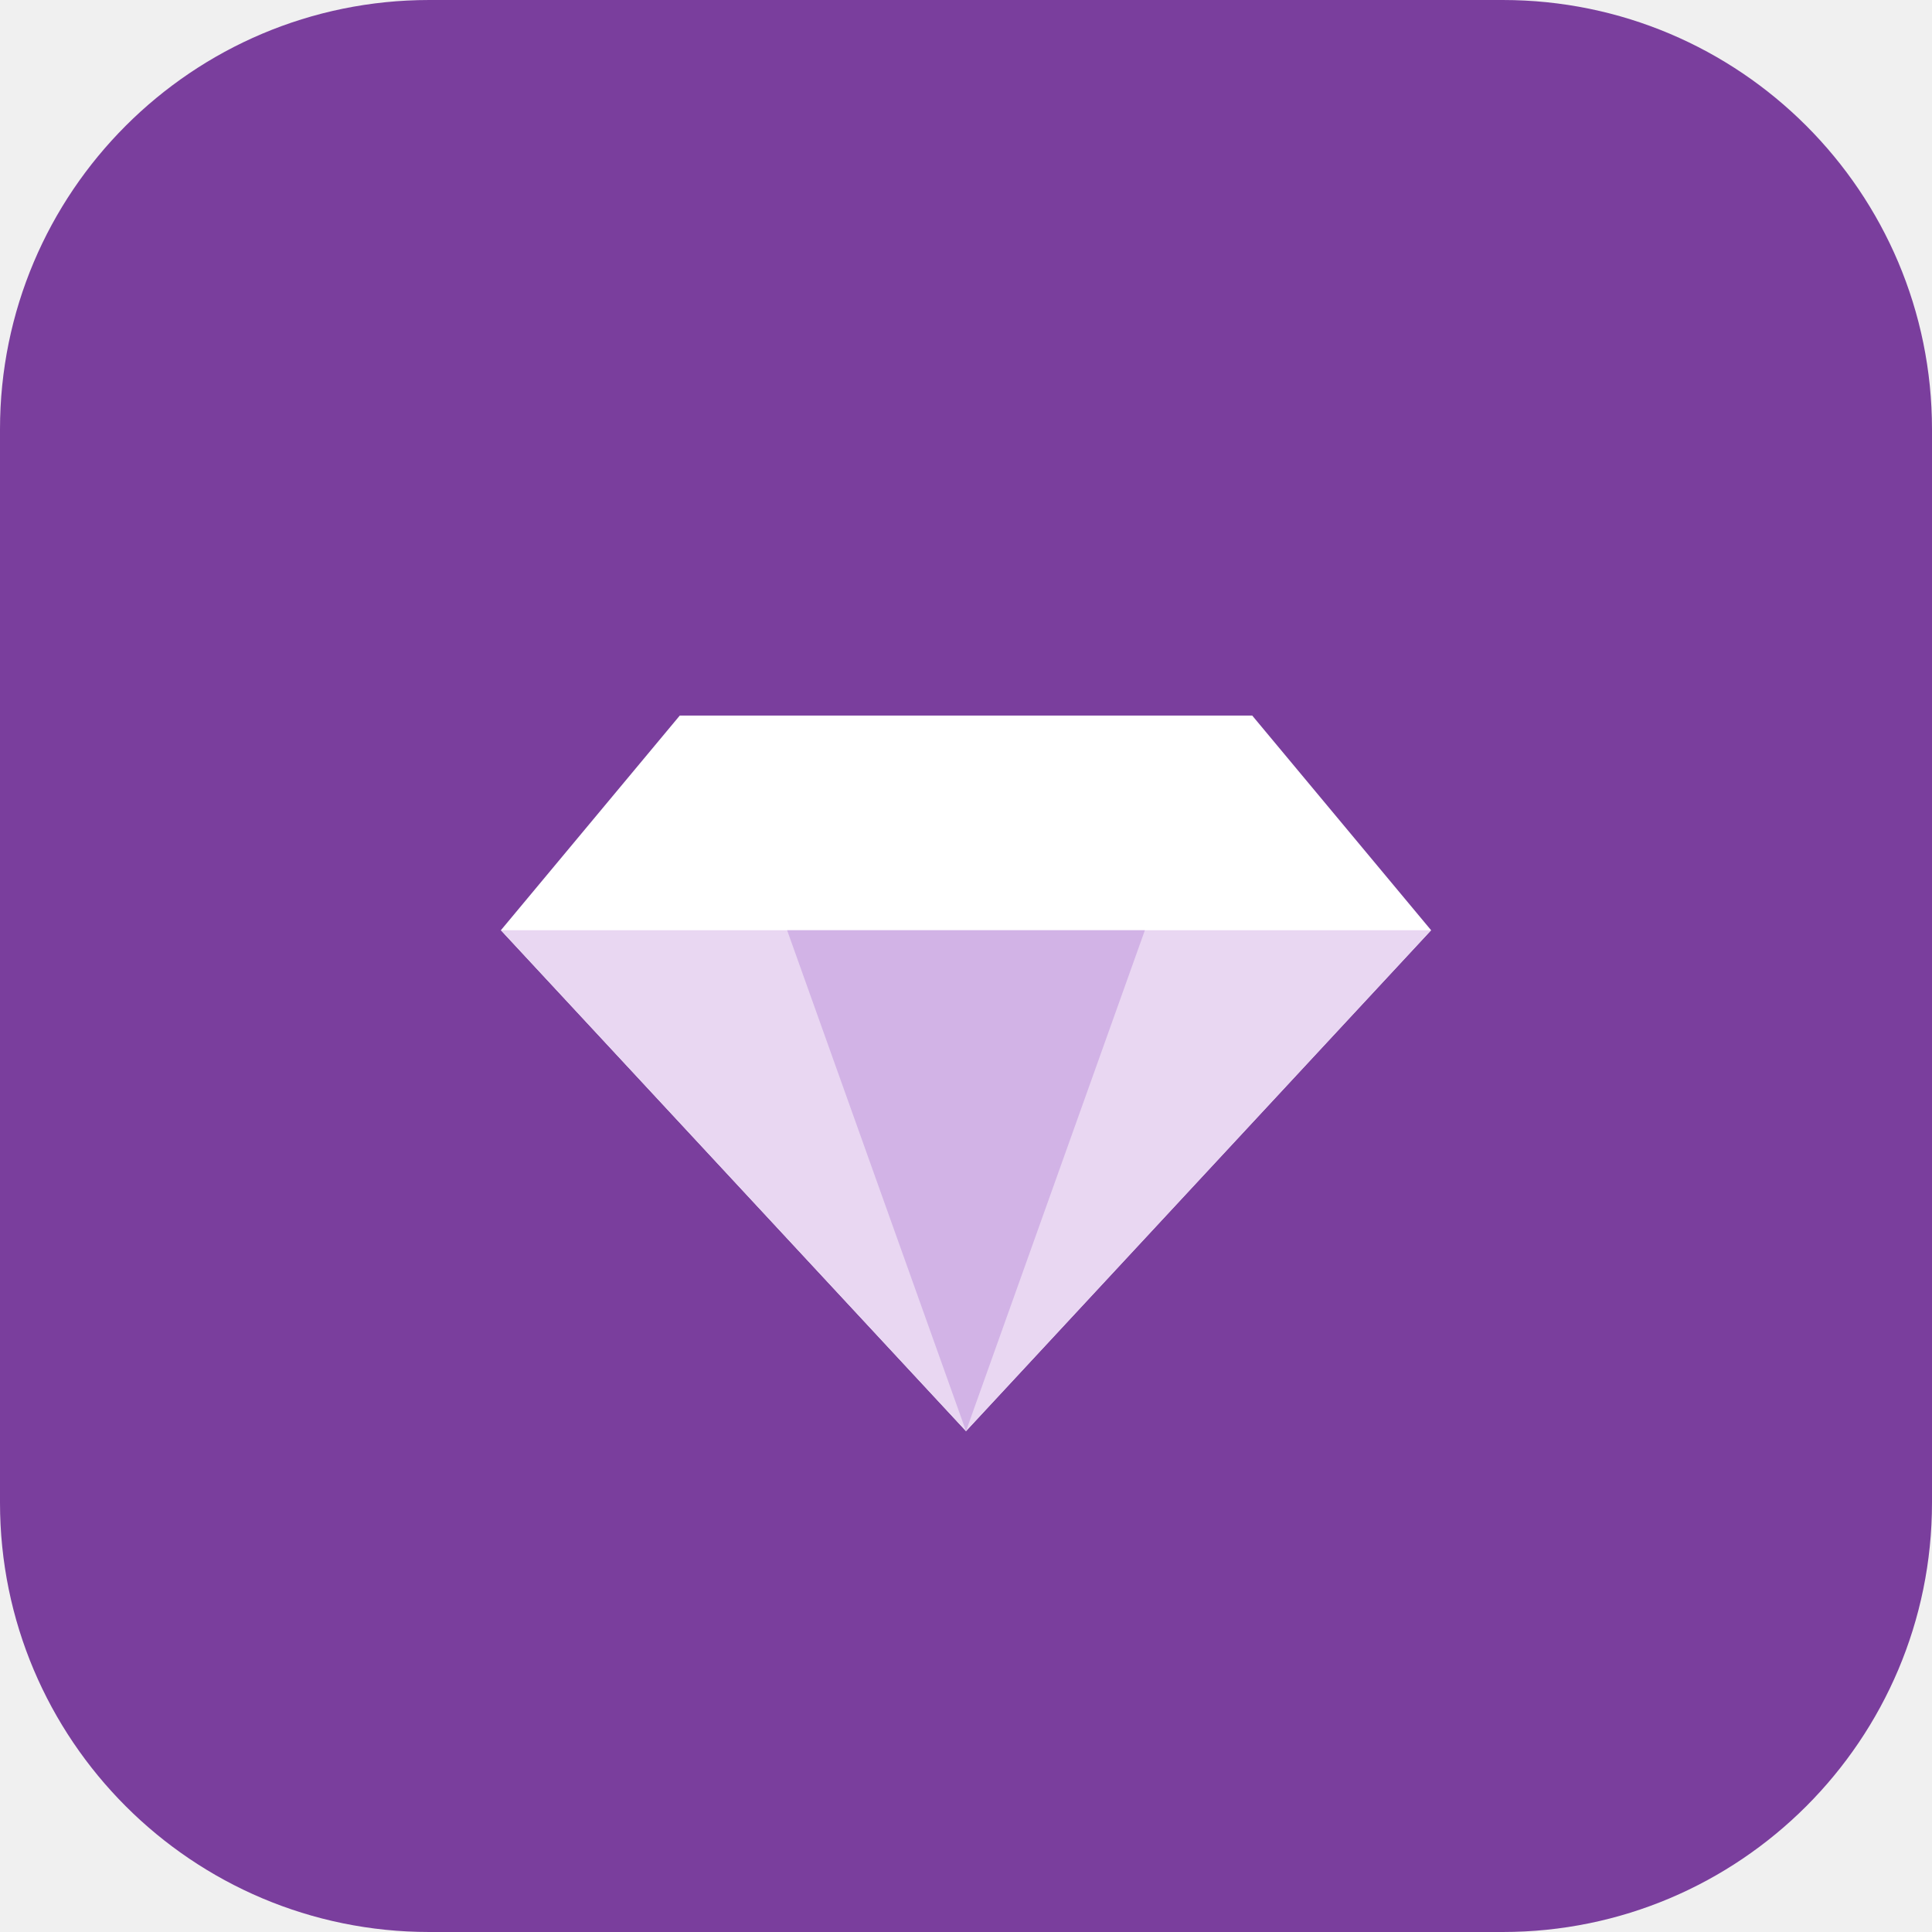
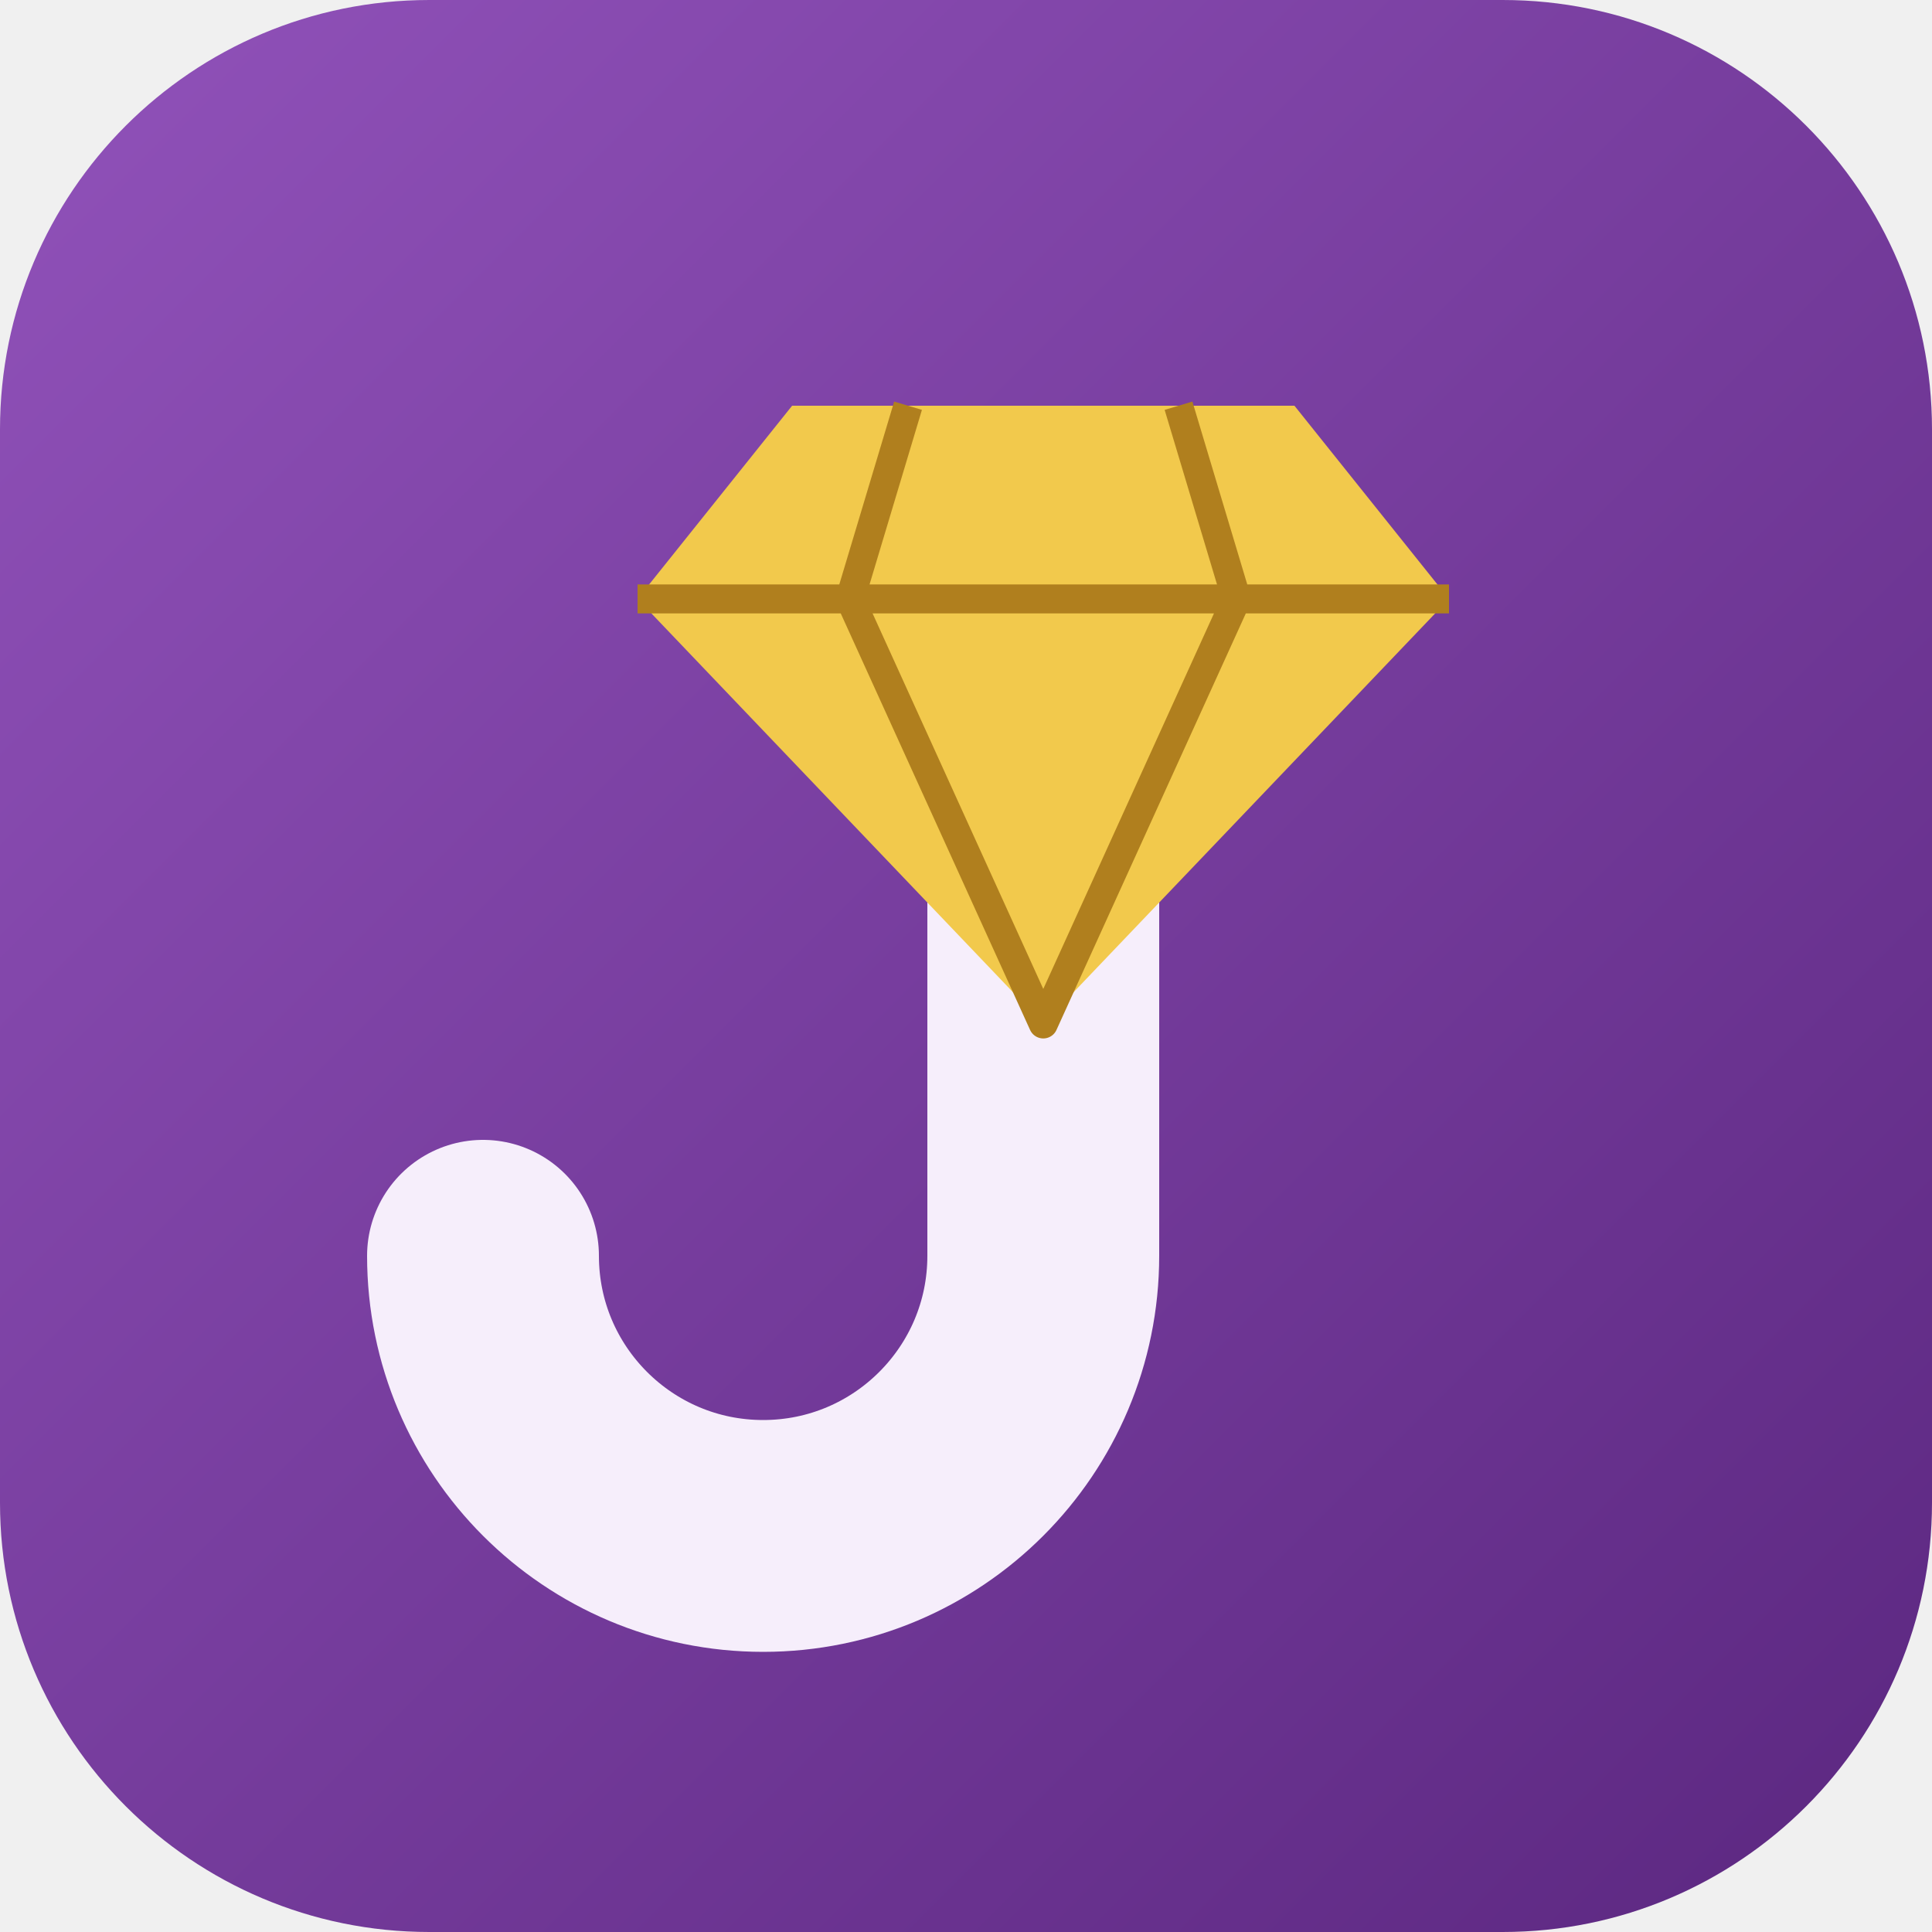
- <svg xmlns="http://www.w3.org/2000/svg" viewBox="0 0 108 108">
-   <rect width="108" height="108" rx="24" fill="#7A3E9D" />
-   <path fill="#fff" d="M38 40h32l10 12-26 28-26-28z" />
-   <path fill="#E9D7F2" d="M28 52h52L54 80z" />
-   <path fill="#D2B3E6" d="M44 52h20L54 80z" />
+ <svg xmlns="http://www.w3.org/2000/svg" viewBox="18 18 72 72">
+   <defs>
+     <linearGradient id="bg" x1="0" y1="0" x2="1" y2="1">
+       <stop offset="0" stop-color="#9152BA" />
+       <stop offset="1" stop-color="#5B2780" />
+     </linearGradient>
+   </defs>
+   <rect x="18" y="18" width="72" height="72" rx="16" fill="url(#bg)" />
+   <g transform="translate(54 54) scale(0.72) translate(-58 -52)">
+     <path d="M62 46 V67 A14.5 14.5 0 0 1 33 67" fill="none" stroke="#F6EEFB" stroke-width="12" stroke-linecap="round" />
+     <path d="M49 23 H75 L83 33 L62 55 L41 33 Z" fill="#F2C94C" />
+     <path d="M41 33 H83 M55 23 L52 33 L62 55 L72 33 L69 23" fill="none" stroke="#B07F1E" stroke-width="1.5" stroke-linejoin="round" />
+   </g>
</svg>
